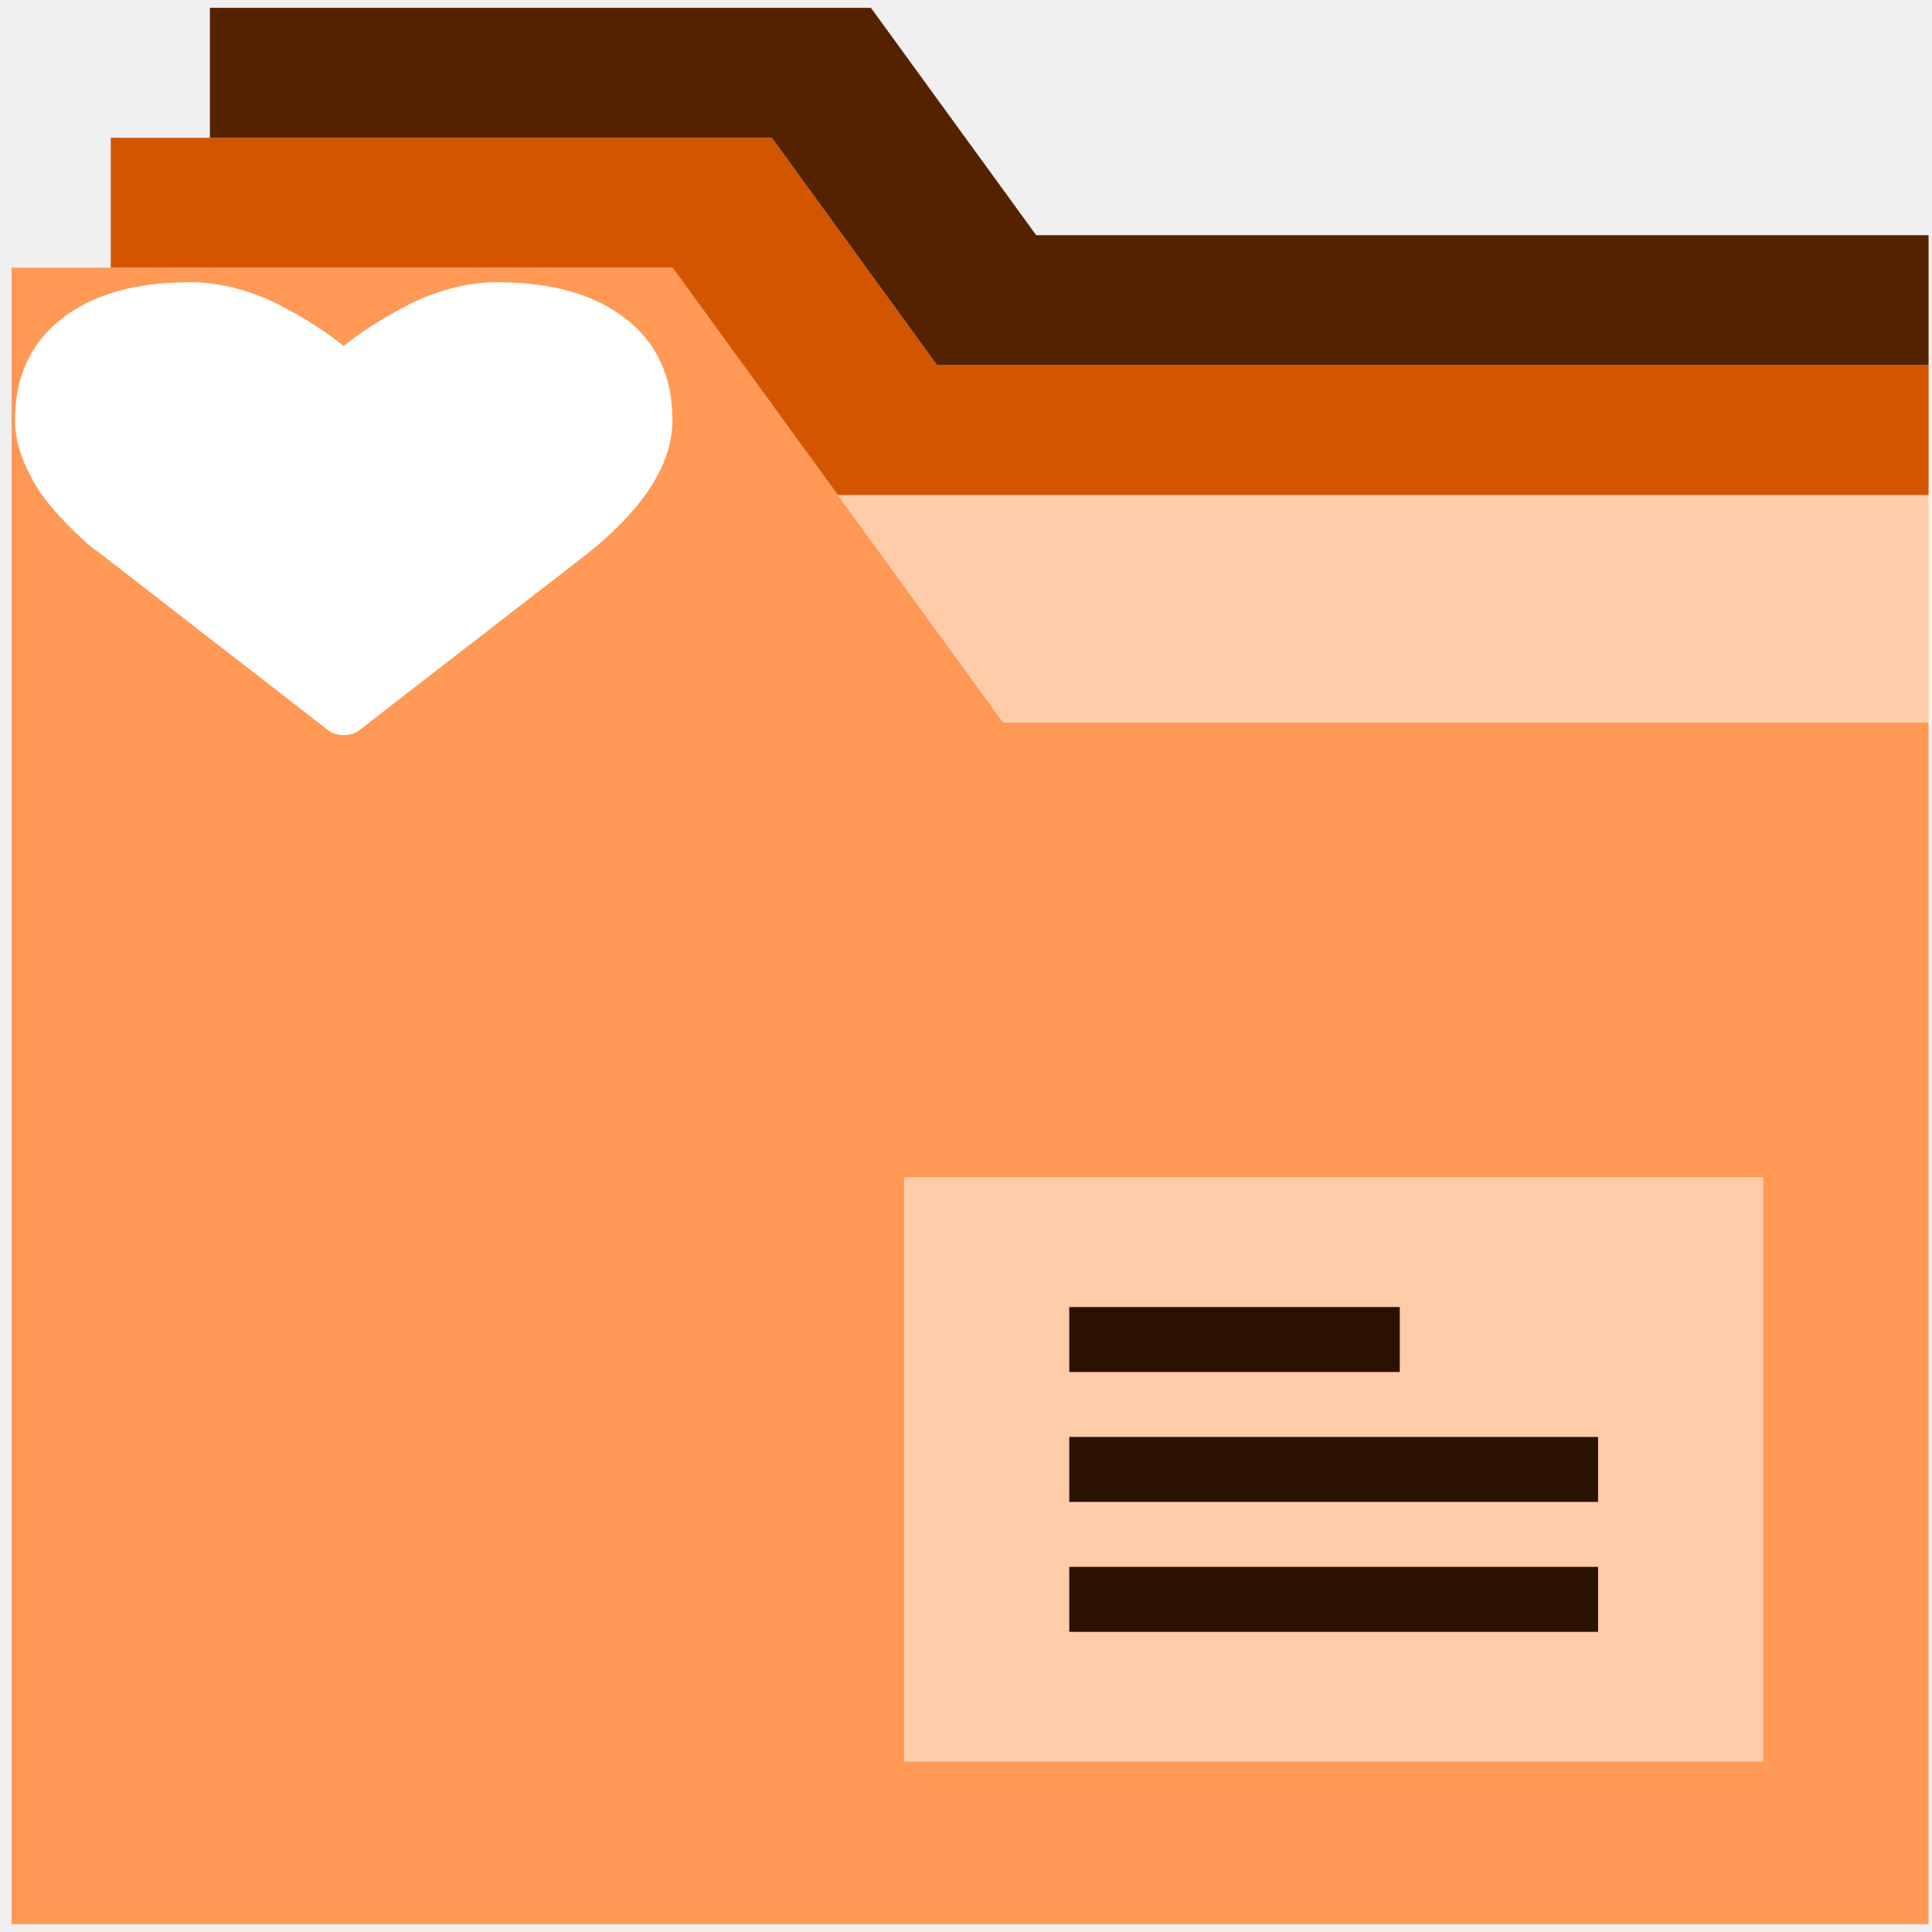
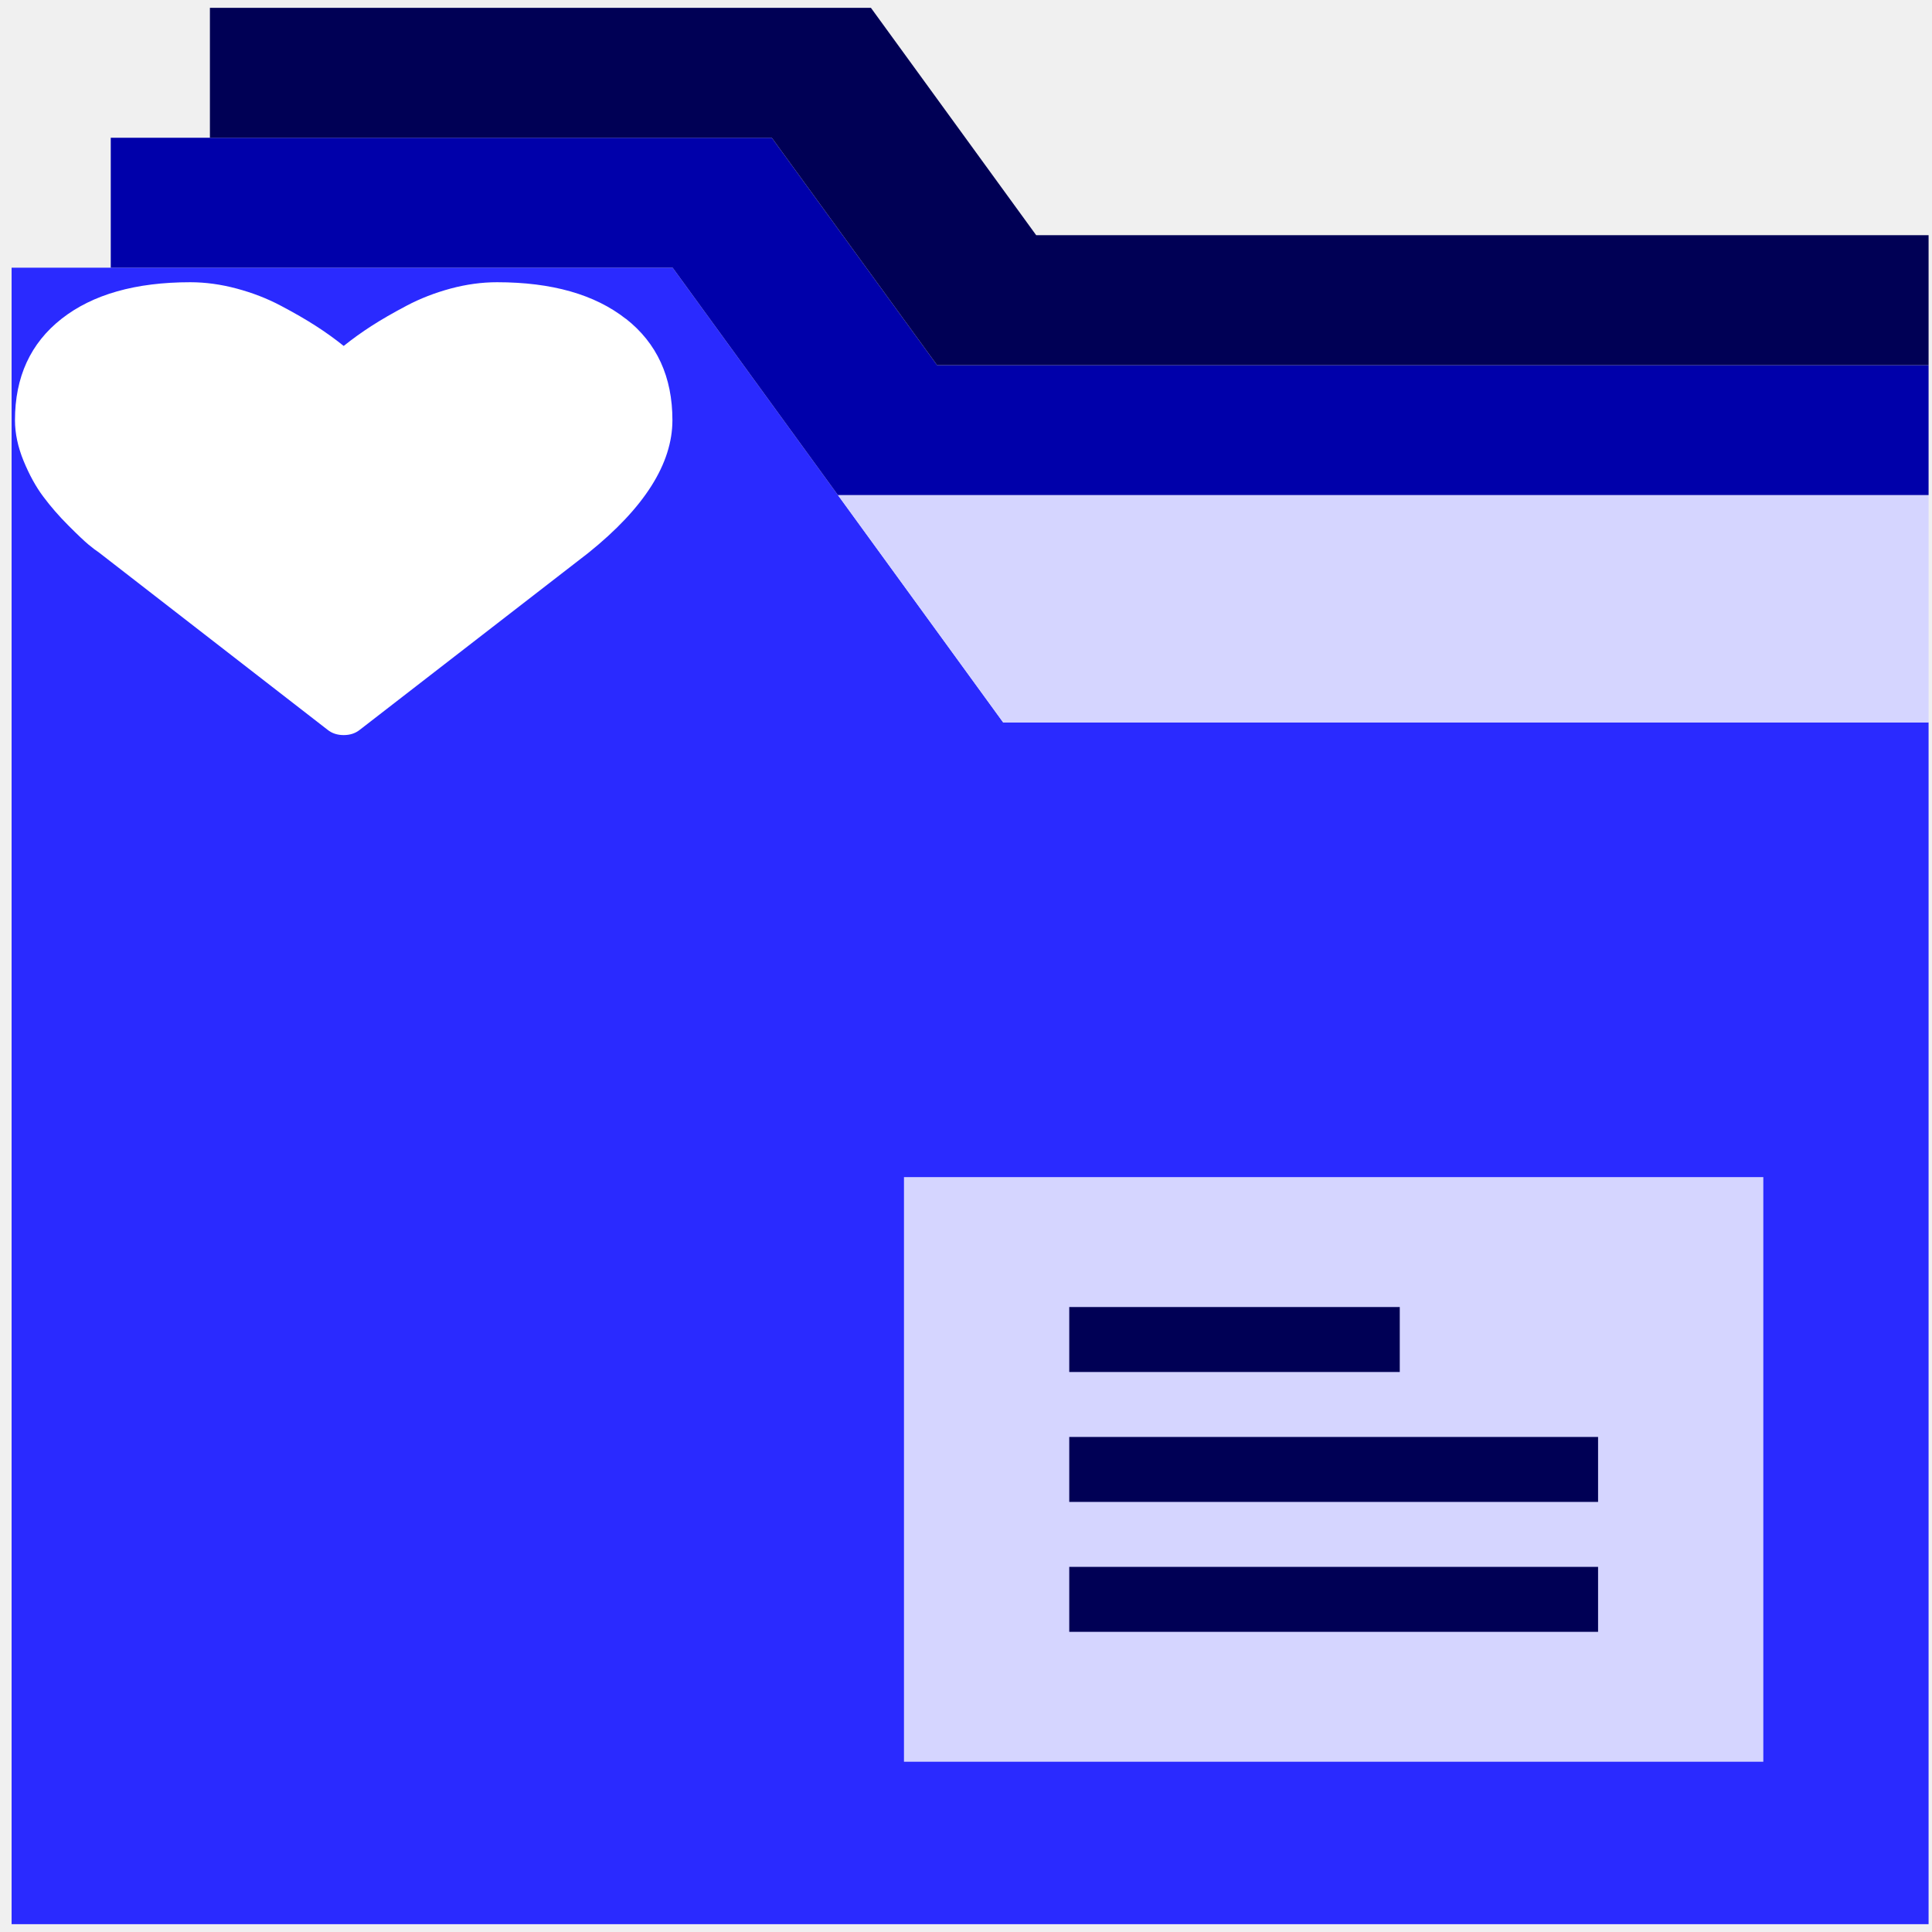
<svg xmlns="http://www.w3.org/2000/svg" xmlns:xlink="http://www.w3.org/1999/xlink" viewBox="0 0 48 48" id="svg2" version="1.1">
  <defs id="defs4">
    <linearGradient gradientUnits="userSpaceOnUse" y2="290.14" x2="-422.39" y1="447.89" x1="-423.69" id="3" xlink:href="#1" gradientTransform="matrix(0.10295,0,0,0.10295,67.67,-10.368)" />
    <linearGradient id="2" x1="-701.19" y1="647.77" x2="-704.05" y2="354.29" gradientUnits="userSpaceOnUse" gradientTransform="matrix(0.01058836,0,0,0.01526352,101.1464,-58.05482)">
      <stop stop-color="#93cfff" id="stop8" />
      <stop offset="1" stop-color="#cde8fe" id="stop10" />
    </linearGradient>
    <linearGradient gradientTransform="matrix(0.4297936,0,0,0.4290596,-17.98337,21.28501)" gradientUnits="userSpaceOnUse" y2="-37.783" x2="59.15" y1="-13.295" x1="59.12" id="0" xlink:href="#1" />
    <linearGradient id="1">
      <stop stop-color="#289bf7" id="stop14" />
      <stop offset="1" stop-color="#71b9f1" id="stop16" />
    </linearGradient>
  </defs>
-   <g transform="matrix(0.8211572,0,0,0.806952,-0.1224428,0.1949152)" id="g4156">
-     <polygon id="polygon3" points="0.5,8 0.5,15 0.5,59 58.5,59 58.5,22 30.5,22 25.5,15 20.5,8 " style="fill:#ff9955" />
-     <polygon id="polygon5" points="58.5,15 25.5,15 30.5,22 58.5,22 " style="fill:#ffccaa" />
-     <polygon id="polygon7" points="23.5,4 3.5,4 3.5,8 20.5,8 25.5,15 58.5,15 58.5,11 28.5,11 " style="fill:#d45500" />
-     <polygon id="polygon9" points="26.5,0 6.5,0 6.5,4 23.5,4 28.5,11 58.5,11 58.5,7 31.5,7 " style="fill:#552200" />
-     <rect id="rect11" height="18" width="26" style="fill:#ffccaa" y="36" x="27.5" />
-     <g style="fill:#2b1100" id="g13">
-       <rect id="rect15" height="2" width="10" style="fill:#2b1100" y="40" x="32.5" />
-       <rect id="rect17" height="2" width="16" style="fill:#2b1100" y="44" x="32.5" />
-       <rect id="rect19" height="2" width="16" style="fill:#2b1100" y="48" x="32.5" />
-     </g>
+   <polygon style="fill:#2a2aff" points="0.5,59 58.5,59 58.5,22 30.5,22 25.5,15 20.5,8 0.5,8 0.5,15 " id="polygon3" transform="matrix(0.8211572,0,0,0.806952,-0.1224428,0.1949152)" />
+   <polygon style="fill:#d5d5ff" points="30.5,22 58.5,22 58.5,15 25.5,15 " id="polygon5" transform="matrix(0.8211572,0,0,0.806952,-0.1224428,0.1949152)" />
+   <polygon style="fill:#0000aa" points="3.5,8 20.5,8 25.5,15 58.5,15 58.5,11 28.5,11 23.5,4 3.5,4 " id="polygon7" transform="matrix(0.8211572,0,0,0.806952,-0.1224428,0.1949152)" />
+   <polygon style="fill:#000055" points="6.5,4 23.5,4 28.5,11 58.5,11 58.5,7 31.5,7 26.5,0 6.5,0 " id="polygon9" transform="matrix(0.8211572,0,0,0.806952,-0.1224428,0.1949152)" />
+   <rect x="22.459" y="29.245" style="fill:#d5d5ff" width="21.35" height="14.525" id="rect11" />
+   <g id="g13" style="fill:#000055" transform="matrix(0.8211572,0,0,0.806952,-0.1224428,0.1949152)">
+     <rect x="32.5" y="40" style="fill:#000055" width="10" height="2" id="rect15" />
+     <rect x="32.5" y="44" style="fill:#000055" width="16" height="2" id="rect17" />
+     <rect x="32.5" y="48" style="fill:#000055" width="16" height="2" id="rect19" />
  </g>
  <path style="fill:#ffffff" id="path24" d="M 15.548,7.921 C 14.777,7.315 13.71,7.012 12.349,7.012 c -0.377,0 -0.761,0.052 -1.153,0.157 C 10.804,7.275 10.439,7.417 10.102,7.595 9.765,7.773 9.475,7.94 9.232,8.097 8.989,8.253 8.758,8.419 8.539,8.595 8.32,8.419 8.089,8.253 7.846,8.097 7.603,7.94 7.313,7.773 6.976,7.595 6.638,7.416 6.274,7.275 5.882,7.17 5.49,7.065 5.106,7.012 4.729,7.012 c -1.361,0 -2.428,0.303 -3.199,0.908 -0.772,0.606 -1.158,1.446 -1.158,2.52 0,0.327 0.072,0.664 0.214,1.011 0.143,0.347 0.305,0.642 0.488,0.886 0.182,0.244 0.389,0.483 0.62,0.714 0.231,0.232 0.4,0.392 0.506,0.48 0.106,0.088 0.19,0.151 0.251,0.19 l 5.687,4.41 c 0.109,0.088 0.243,0.132 0.401,0.132 0.158,0 0.292,-0.044 0.401,-0.132 l 5.679,-4.396 c 1.391,-1.118 2.087,-2.217 2.087,-3.297 0,-1.074 -0.386,-1.915 -1.158,-2.52" />
</svg>
